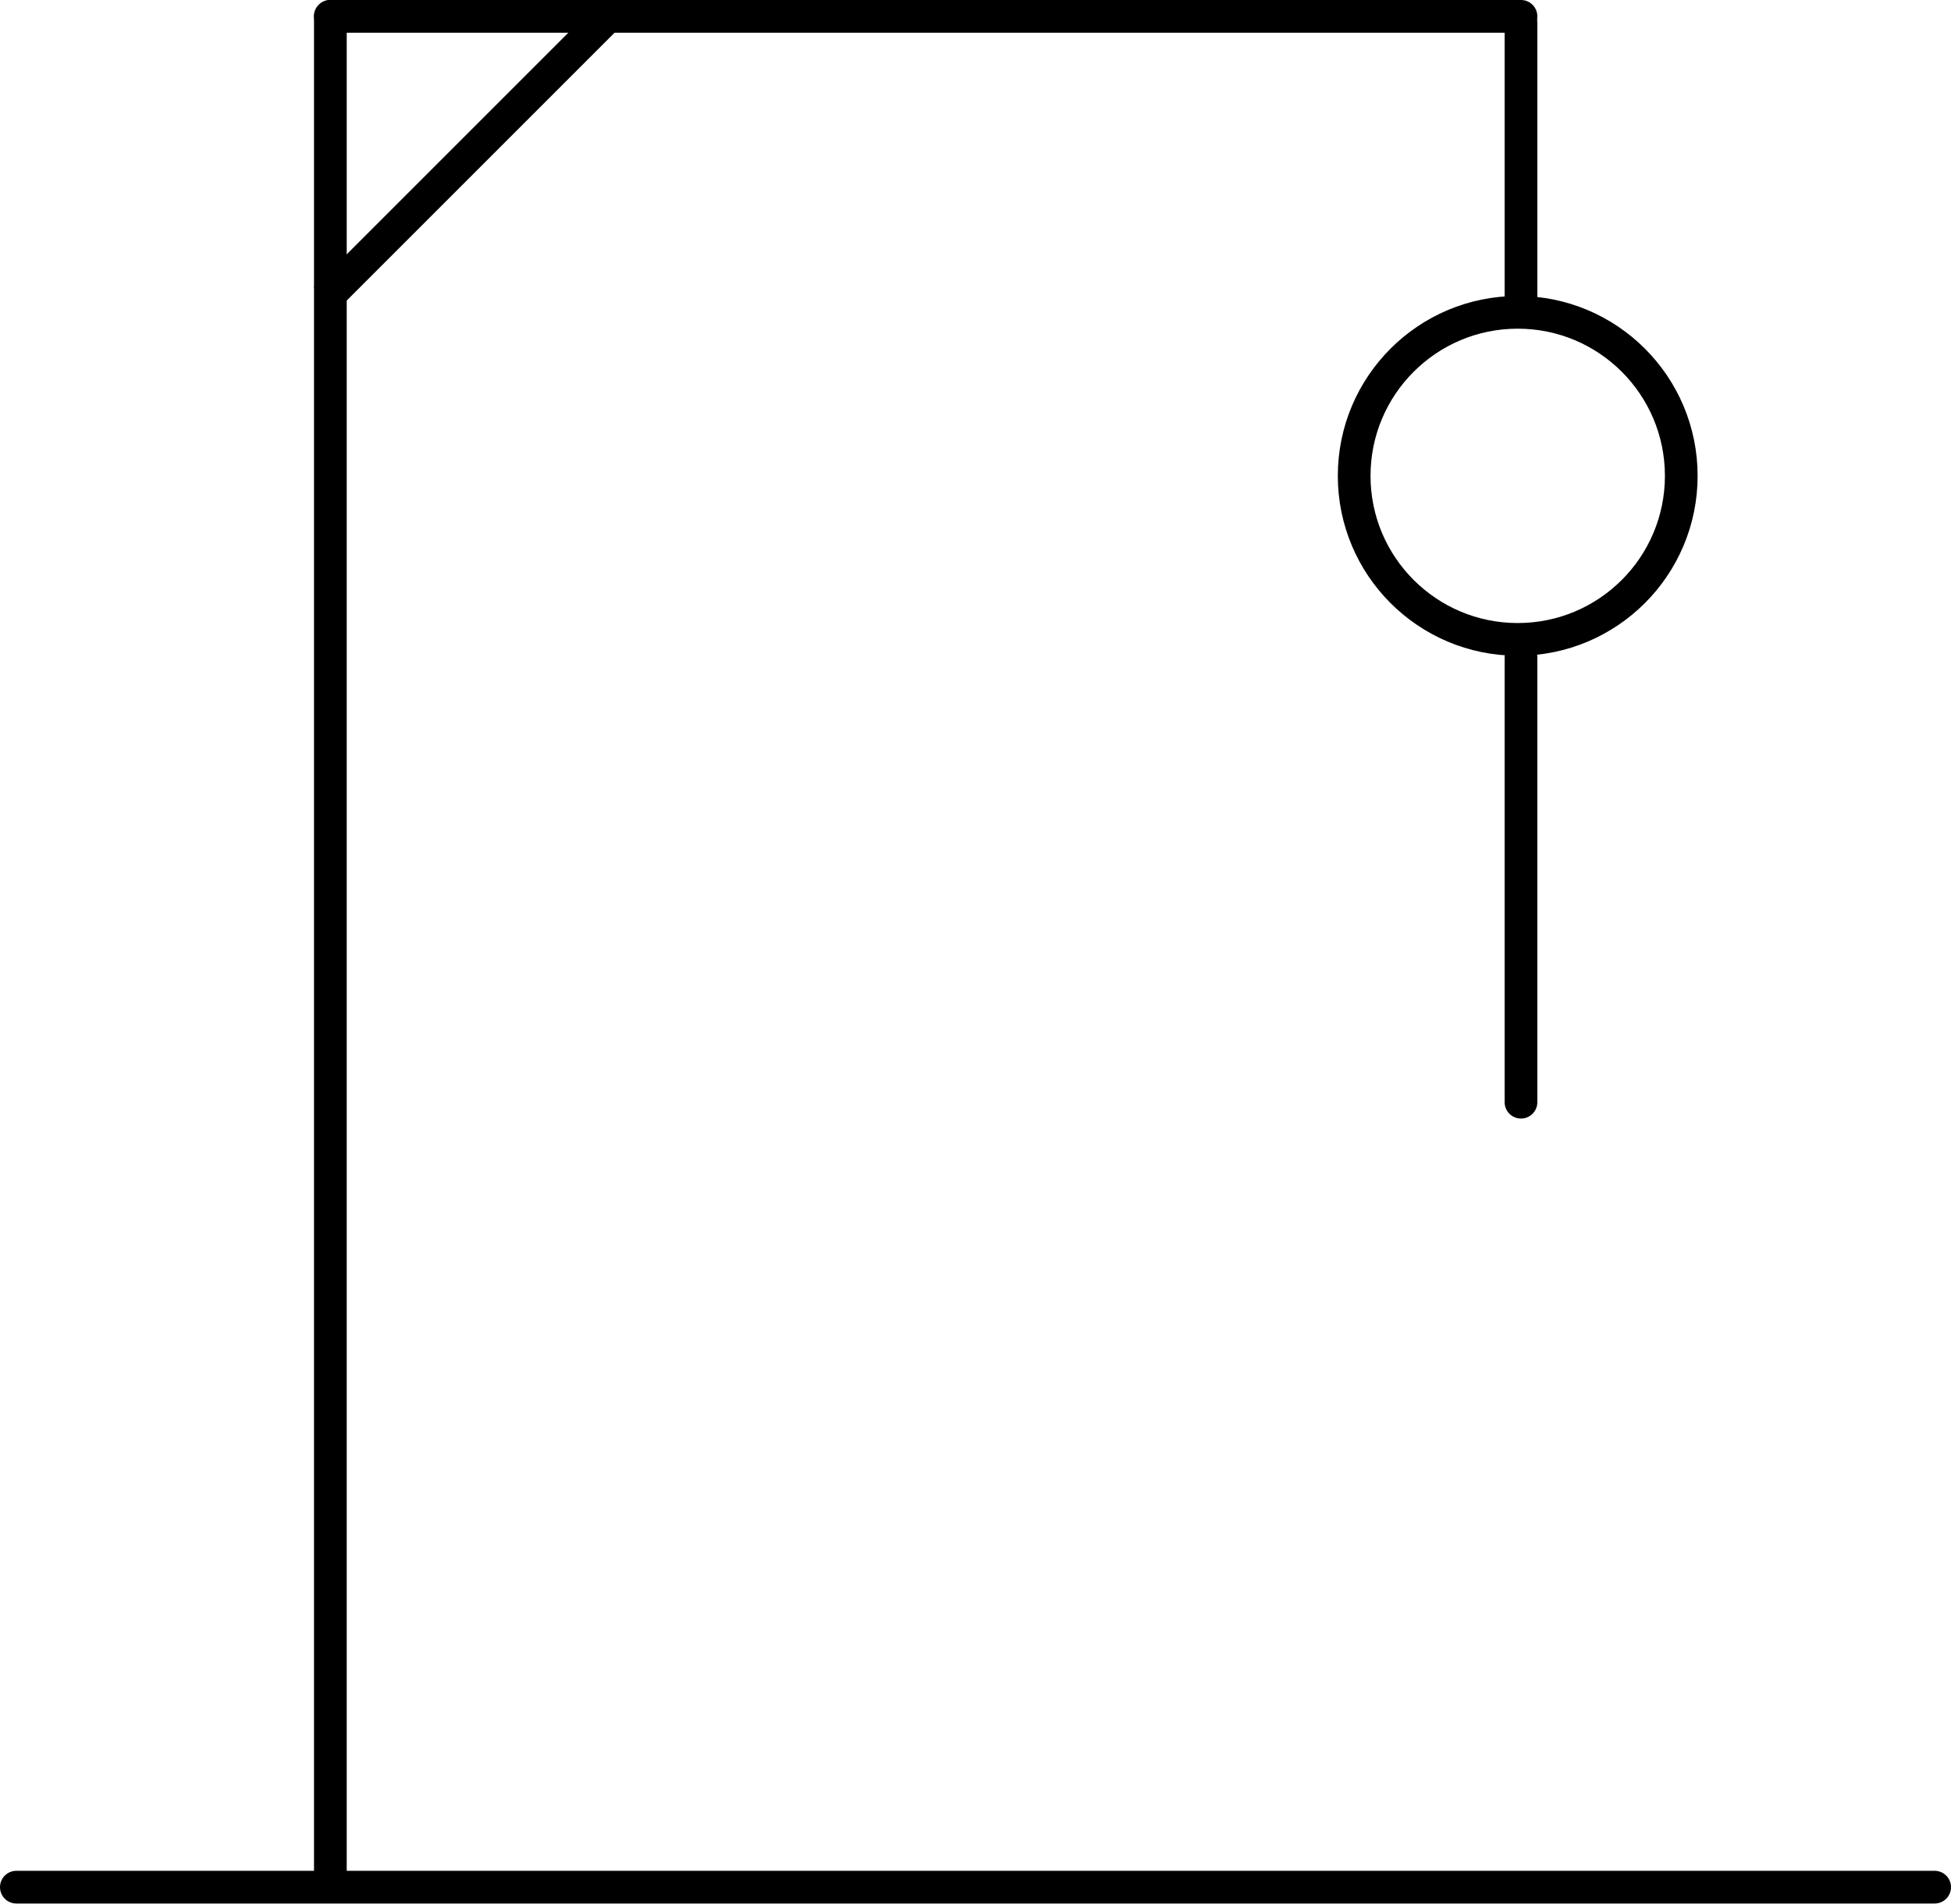
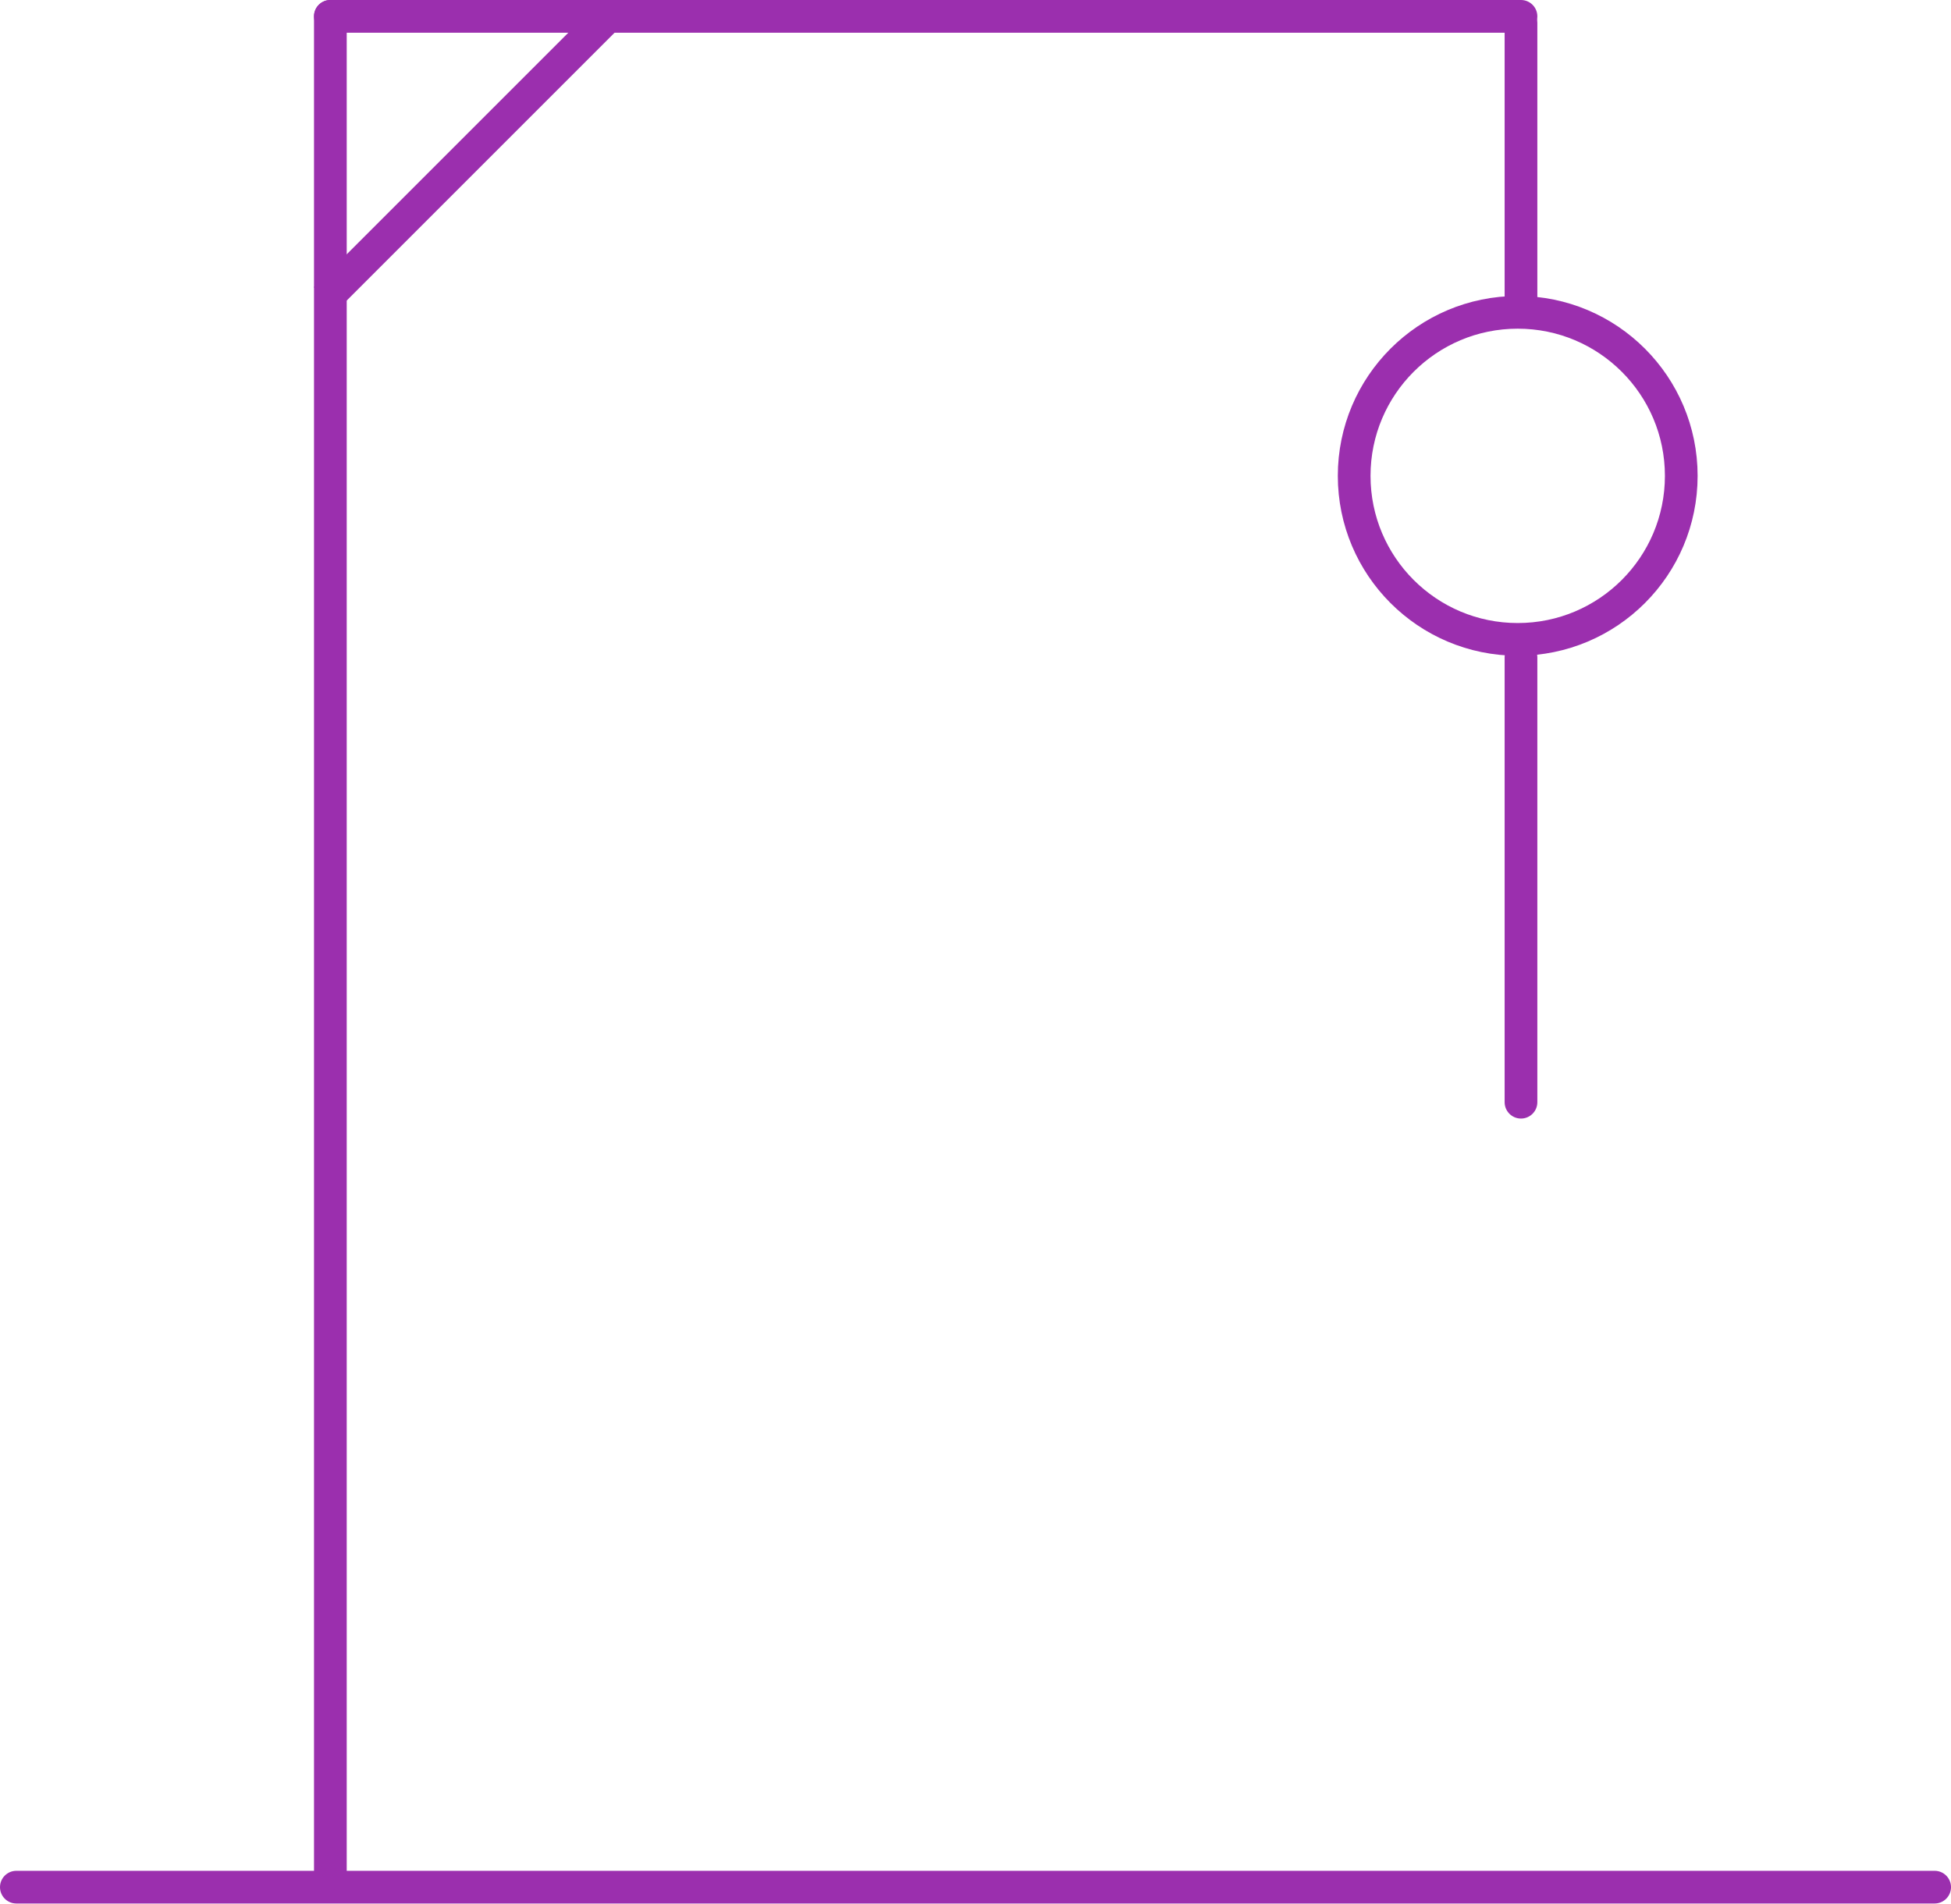
<svg xmlns="http://www.w3.org/2000/svg" width="298.232" height="291" viewBox="0 0 298.232 291">
  <g id="Group_692" data-name="Group 692" transform="translate(-219 -183)">
-     <rect id="Rectangle_2974" data-name="Rectangle 2974" width="5" height="61.733" transform="translate(310.627 183.247) rotate(45)" />
-     <rect id="Rectangle_2966" data-name="Rectangle 2966" width="5" height="298.232" rx="2.5" transform="translate(517.232 469) rotate(90)" />
-     <g id="Ellipse_32" data-name="Ellipse 32" transform="translate(423.5 228.247)" fill="none" stroke="#000" stroke-width="5">
+     <rect id="Rectangle_2974" data-name="Rectangle 2974" width="5" height="61.733" transform="translate(310.627 183.247) rotate(45)" fill="#9b2fae" />
+     <rect id="Rectangle_2966" data-name="Rectangle 2966" width="5" height="298.232" rx="2.5" transform="translate(517.232 469) rotate(90)" fill="#9b2fae" />
+     <g id="Ellipse_32" data-name="Ellipse 32" transform="translate(423.5 228.247)" fill="none" stroke="#9b2fae" stroke-width="5">
      <circle cx="27.5" cy="27.5" r="27.5" stroke="none" />
      <circle cx="27.5" cy="27.5" r="25" fill="none" />
    </g>
-     <rect id="Rectangle_2987" data-name="Rectangle 2987" width="5" height="289" rx="2.5" transform="translate(267 183)" />
-     <rect id="Rectangle_2988" data-name="Rectangle 2988" width="187" height="5" rx="2.5" transform="translate(267 183)" />
-     <rect id="Rectangle_2989" data-name="Rectangle 2989" width="5" height="49" rx="2.5" transform="translate(449 184)" />
-     <rect id="Rectangle_2990" data-name="Rectangle 2990" width="5" height="73" rx="2.5" transform="translate(449 281)" />
+     <rect id="Rectangle_2987" data-name="Rectangle 2987" width="5" height="289" rx="2.5" transform="translate(267 183)" fill="#9b2fae" />
+     <rect id="Rectangle_2988" data-name="Rectangle 2988" width="187" height="5" rx="2.5" transform="translate(267 183)" fill="#9b2fae" />
+     <rect id="Rectangle_2989" data-name="Rectangle 2989" width="5" height="49" rx="2.5" transform="translate(449 184)" fill="#9b2fae" />
+     <rect id="Rectangle_2990" data-name="Rectangle 2990" width="5" height="73" rx="2.5" transform="translate(449 281)" fill="#9b2fae" />
  </g>
</svg>
